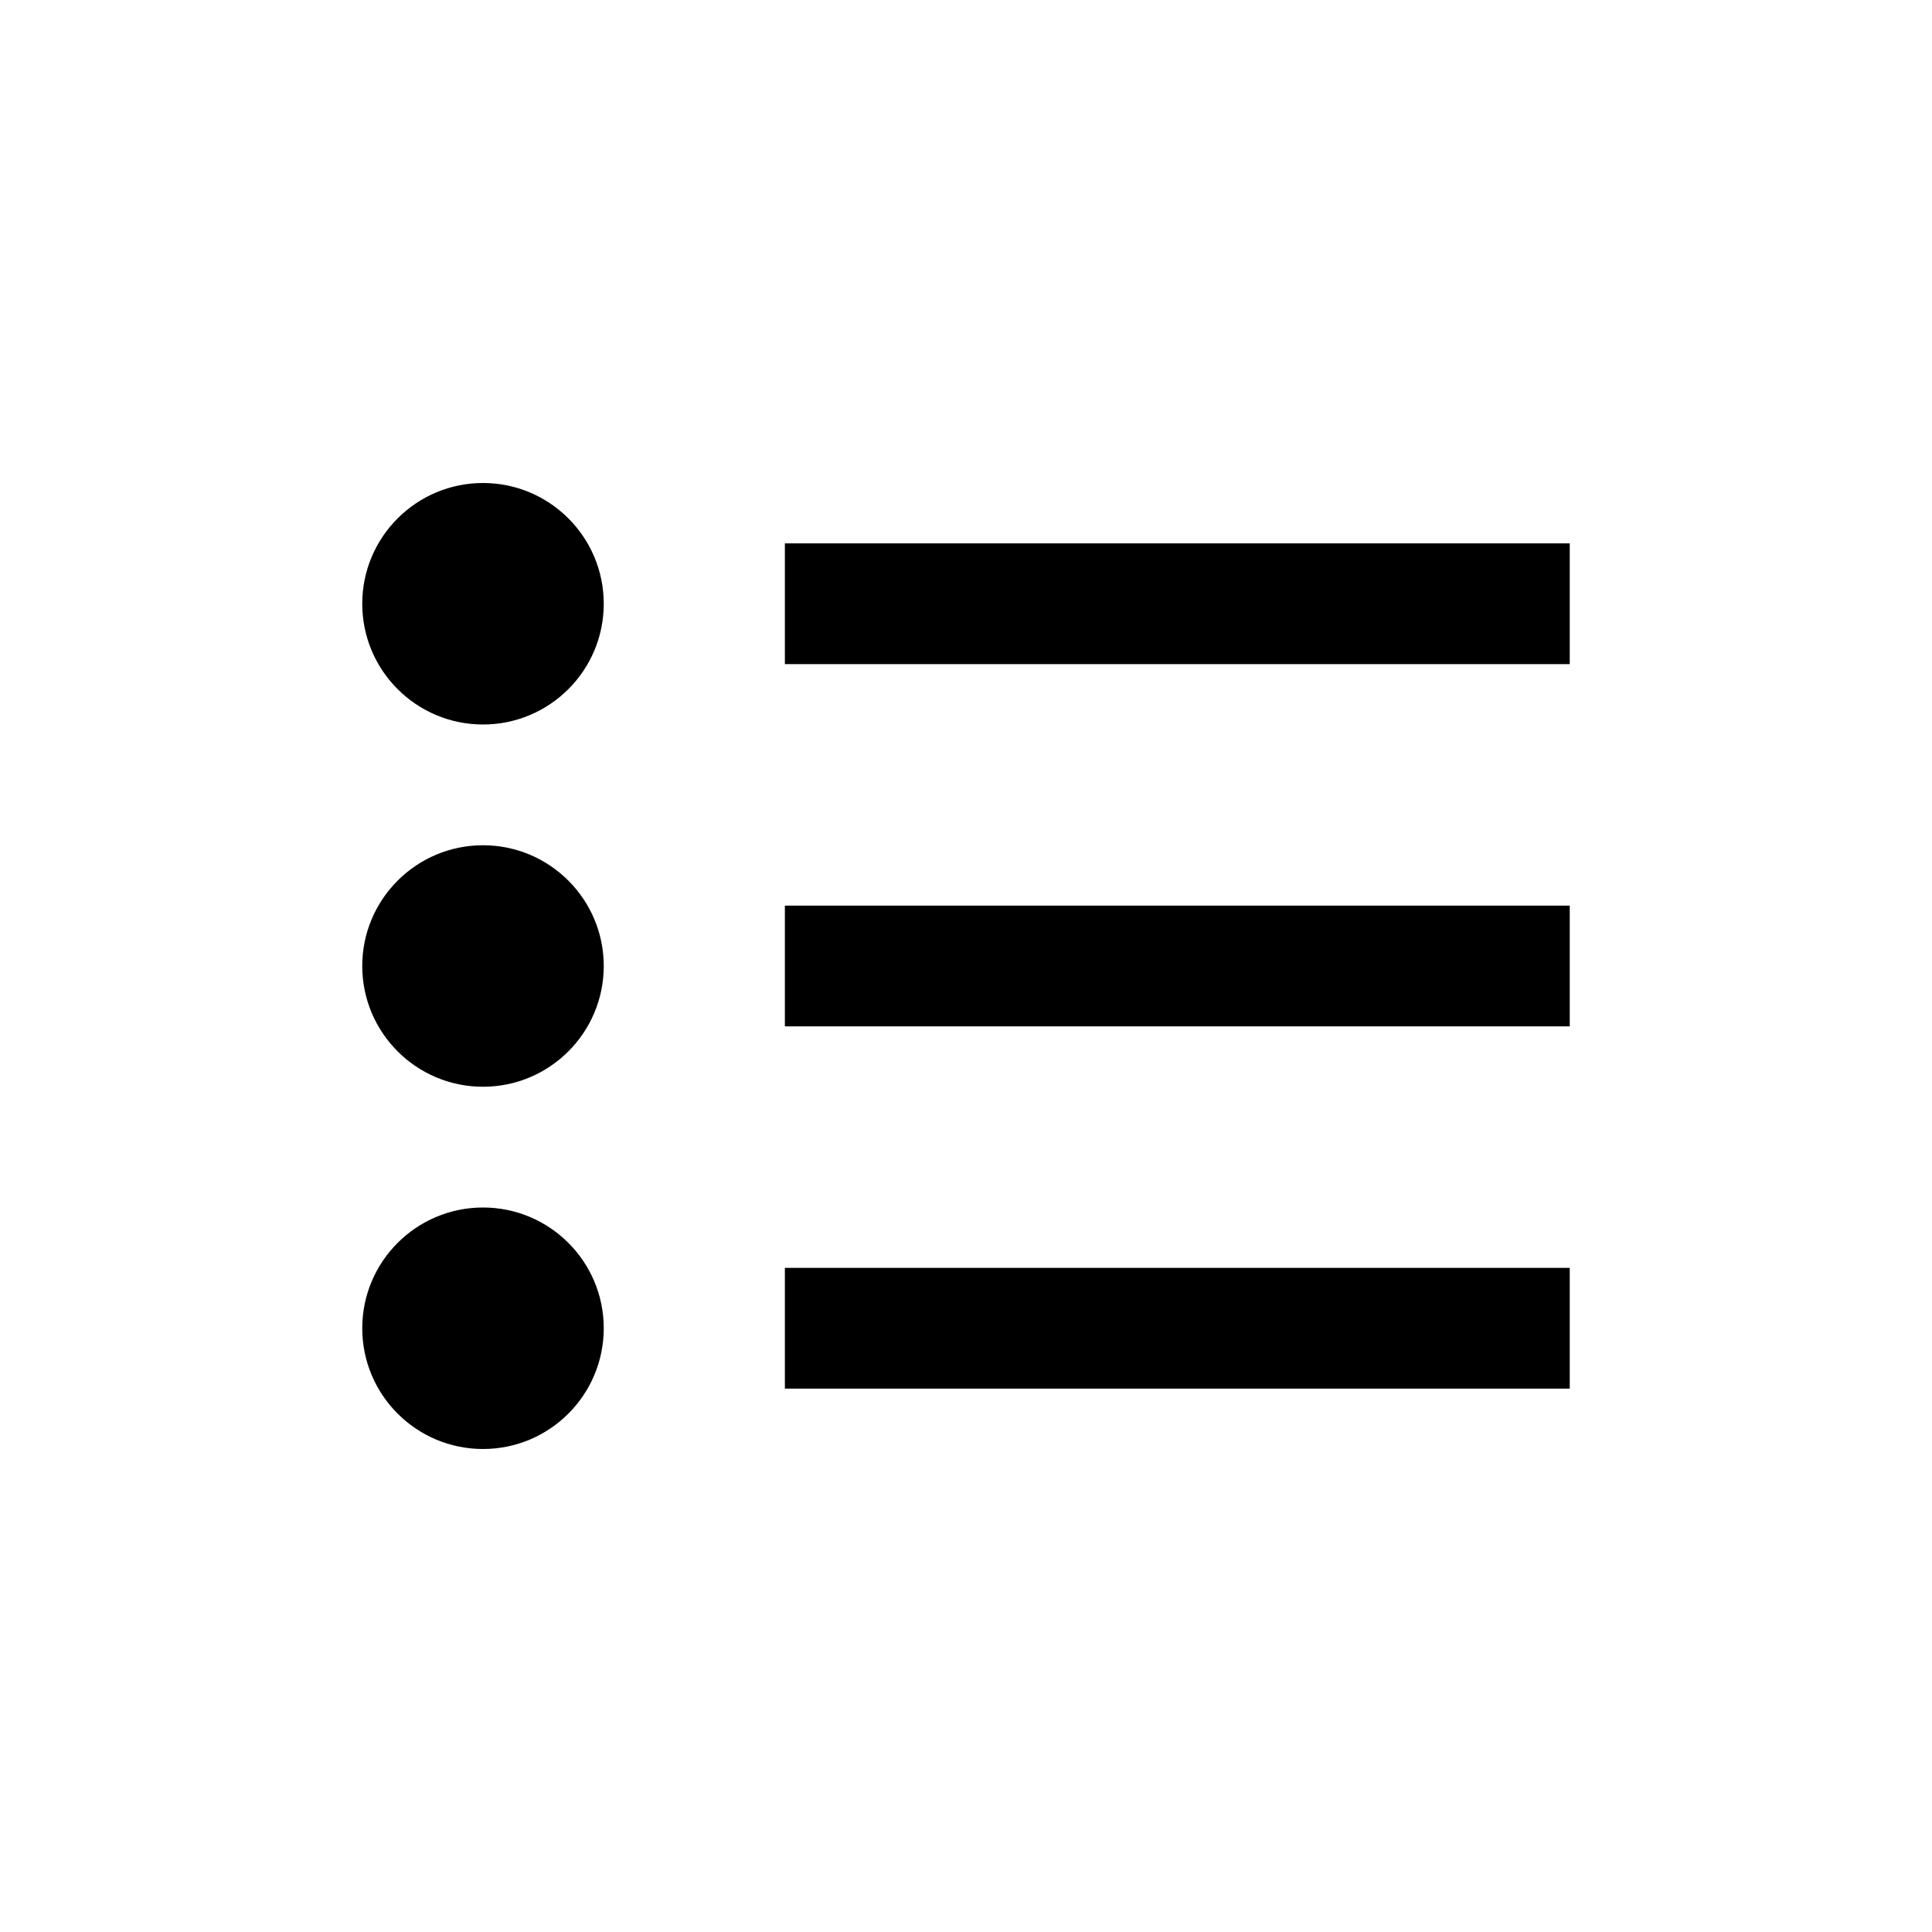
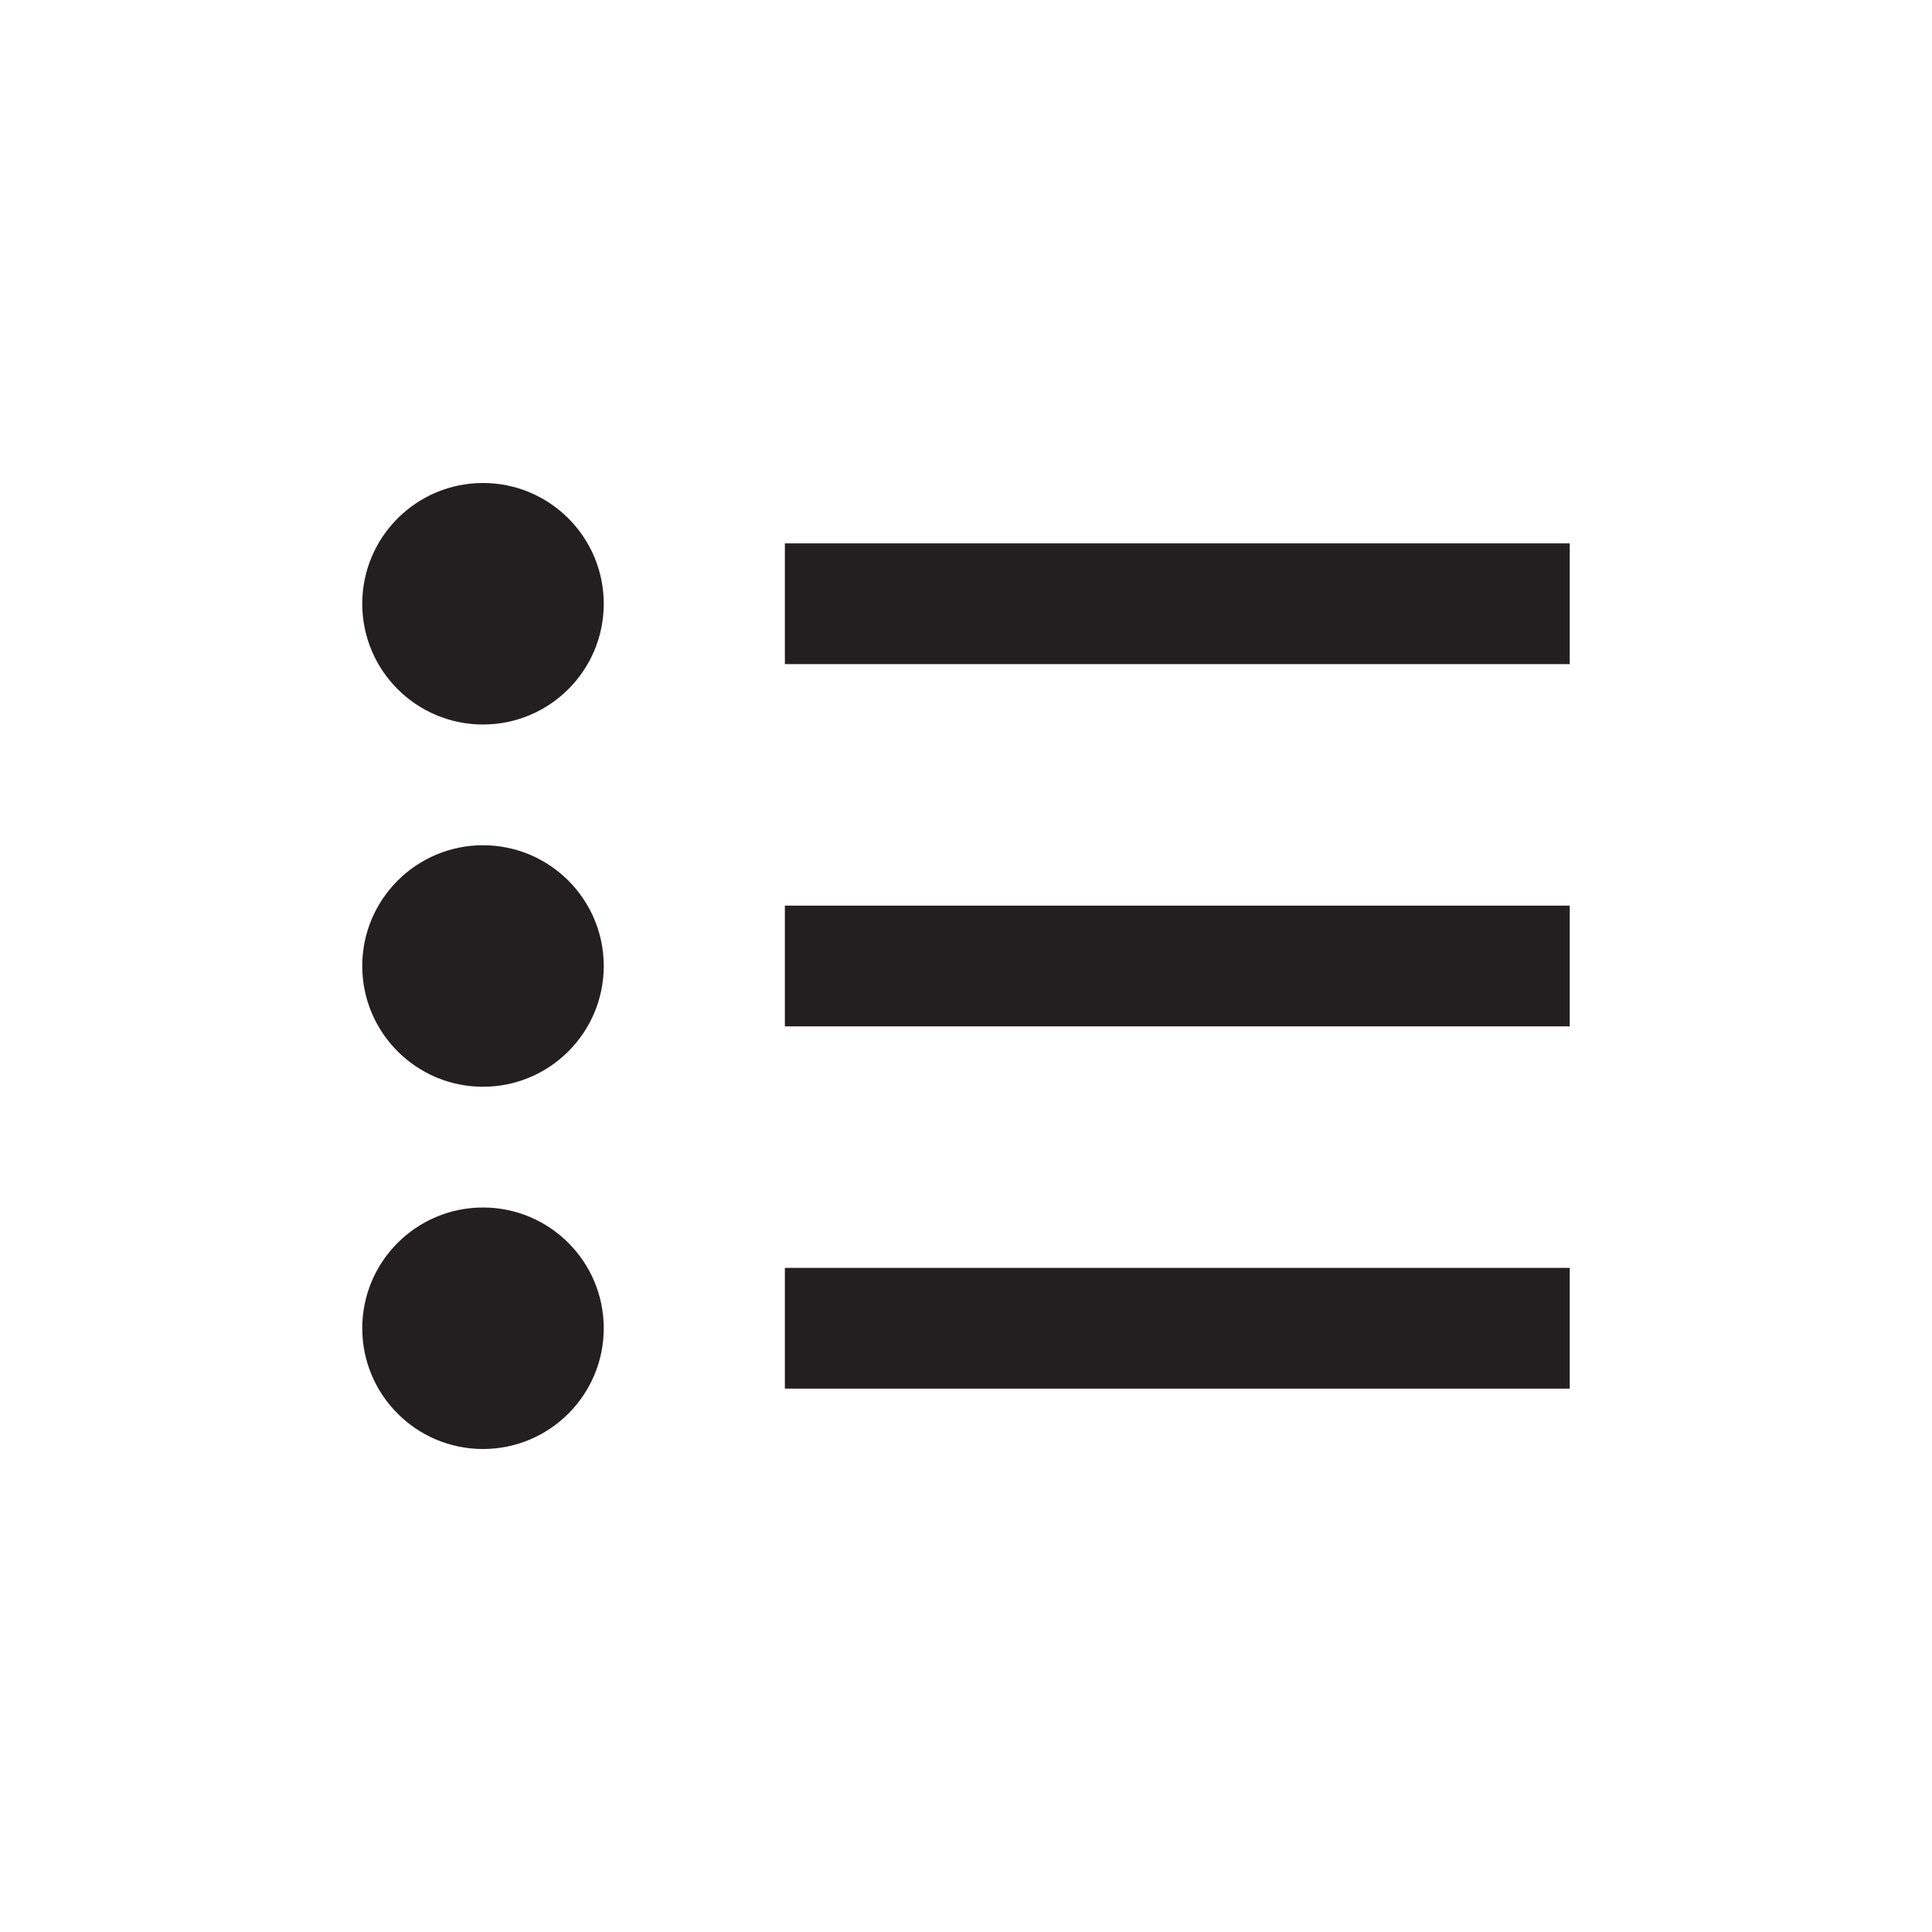
- <svg xmlns="http://www.w3.org/2000/svg" version="1.1" width="32" height="32" viewBox="0 0 32 32">
-   <g>
- </g>
-   <path d="M13 11v-2h13v2h-13z" fill="#000000" />
-   <path d="M8 20c1.104 0 2 0.896 2 2s-0.896 2-2 2-2-0.896-2-2 0.896-2 2-2z" fill="#000000" />
-   <path d="M8 14c1.104 0 2 0.896 2 2s-0.896 2-2 2-2-0.896-2-2 0.896-2 2-2z" fill="#000000" />
-   <path d="M8 8c1.104 0 2 0.896 2 2 0 1.105-0.896 2-2 2s-2-0.895-2-2c0-1.104 0.896-2 2-2z" fill="#000000" />
-   <path d="M13 23v-2h13v2h-13z" fill="#000000" />
-   <path d="M13 17v-2h13v2h-13z" fill="#000000" />
+ <svg xmlns="http://www.w3.org/2000/svg" version="1.1" id="Layer_1" x="0px" y="0px" width="32px" height="32px" viewBox="0 0 32 32" enable-background="new 0 0 32 32" xml:space="preserve">
+   <path fill-rule="evenodd" clip-rule="evenodd" fill="#231F20" d="M13,11V9h13v2H13" />
+   <path fill-rule="evenodd" clip-rule="evenodd" fill="#231F20" d="M8,20c1.104,0,2,0.896,2,2s-0.896,2-2,2s-2-0.896-2-2  S6.896,20,8,20z" />
+   <path fill-rule="evenodd" clip-rule="evenodd" fill="#231F20" d="M8,14c1.104,0,2,0.896,2,2s-0.896,2-2,2s-2-0.896-2-2  S6.896,14,8,14z" />
+   <path fill-rule="evenodd" clip-rule="evenodd" fill="#231F20" d="M8,8c1.104,0,2,0.896,2,2c0,1.105-0.896,2-2,2s-2-0.895-2-2  C6,8.896,6.896,8,8,8z" />
+   <path fill-rule="evenodd" clip-rule="evenodd" fill="#231F20" d="M13,23v-2h13v2H13" />
+   <path fill-rule="evenodd" clip-rule="evenodd" fill="#231F20" d="M13,17v-2h13v2H13" />
</svg>
